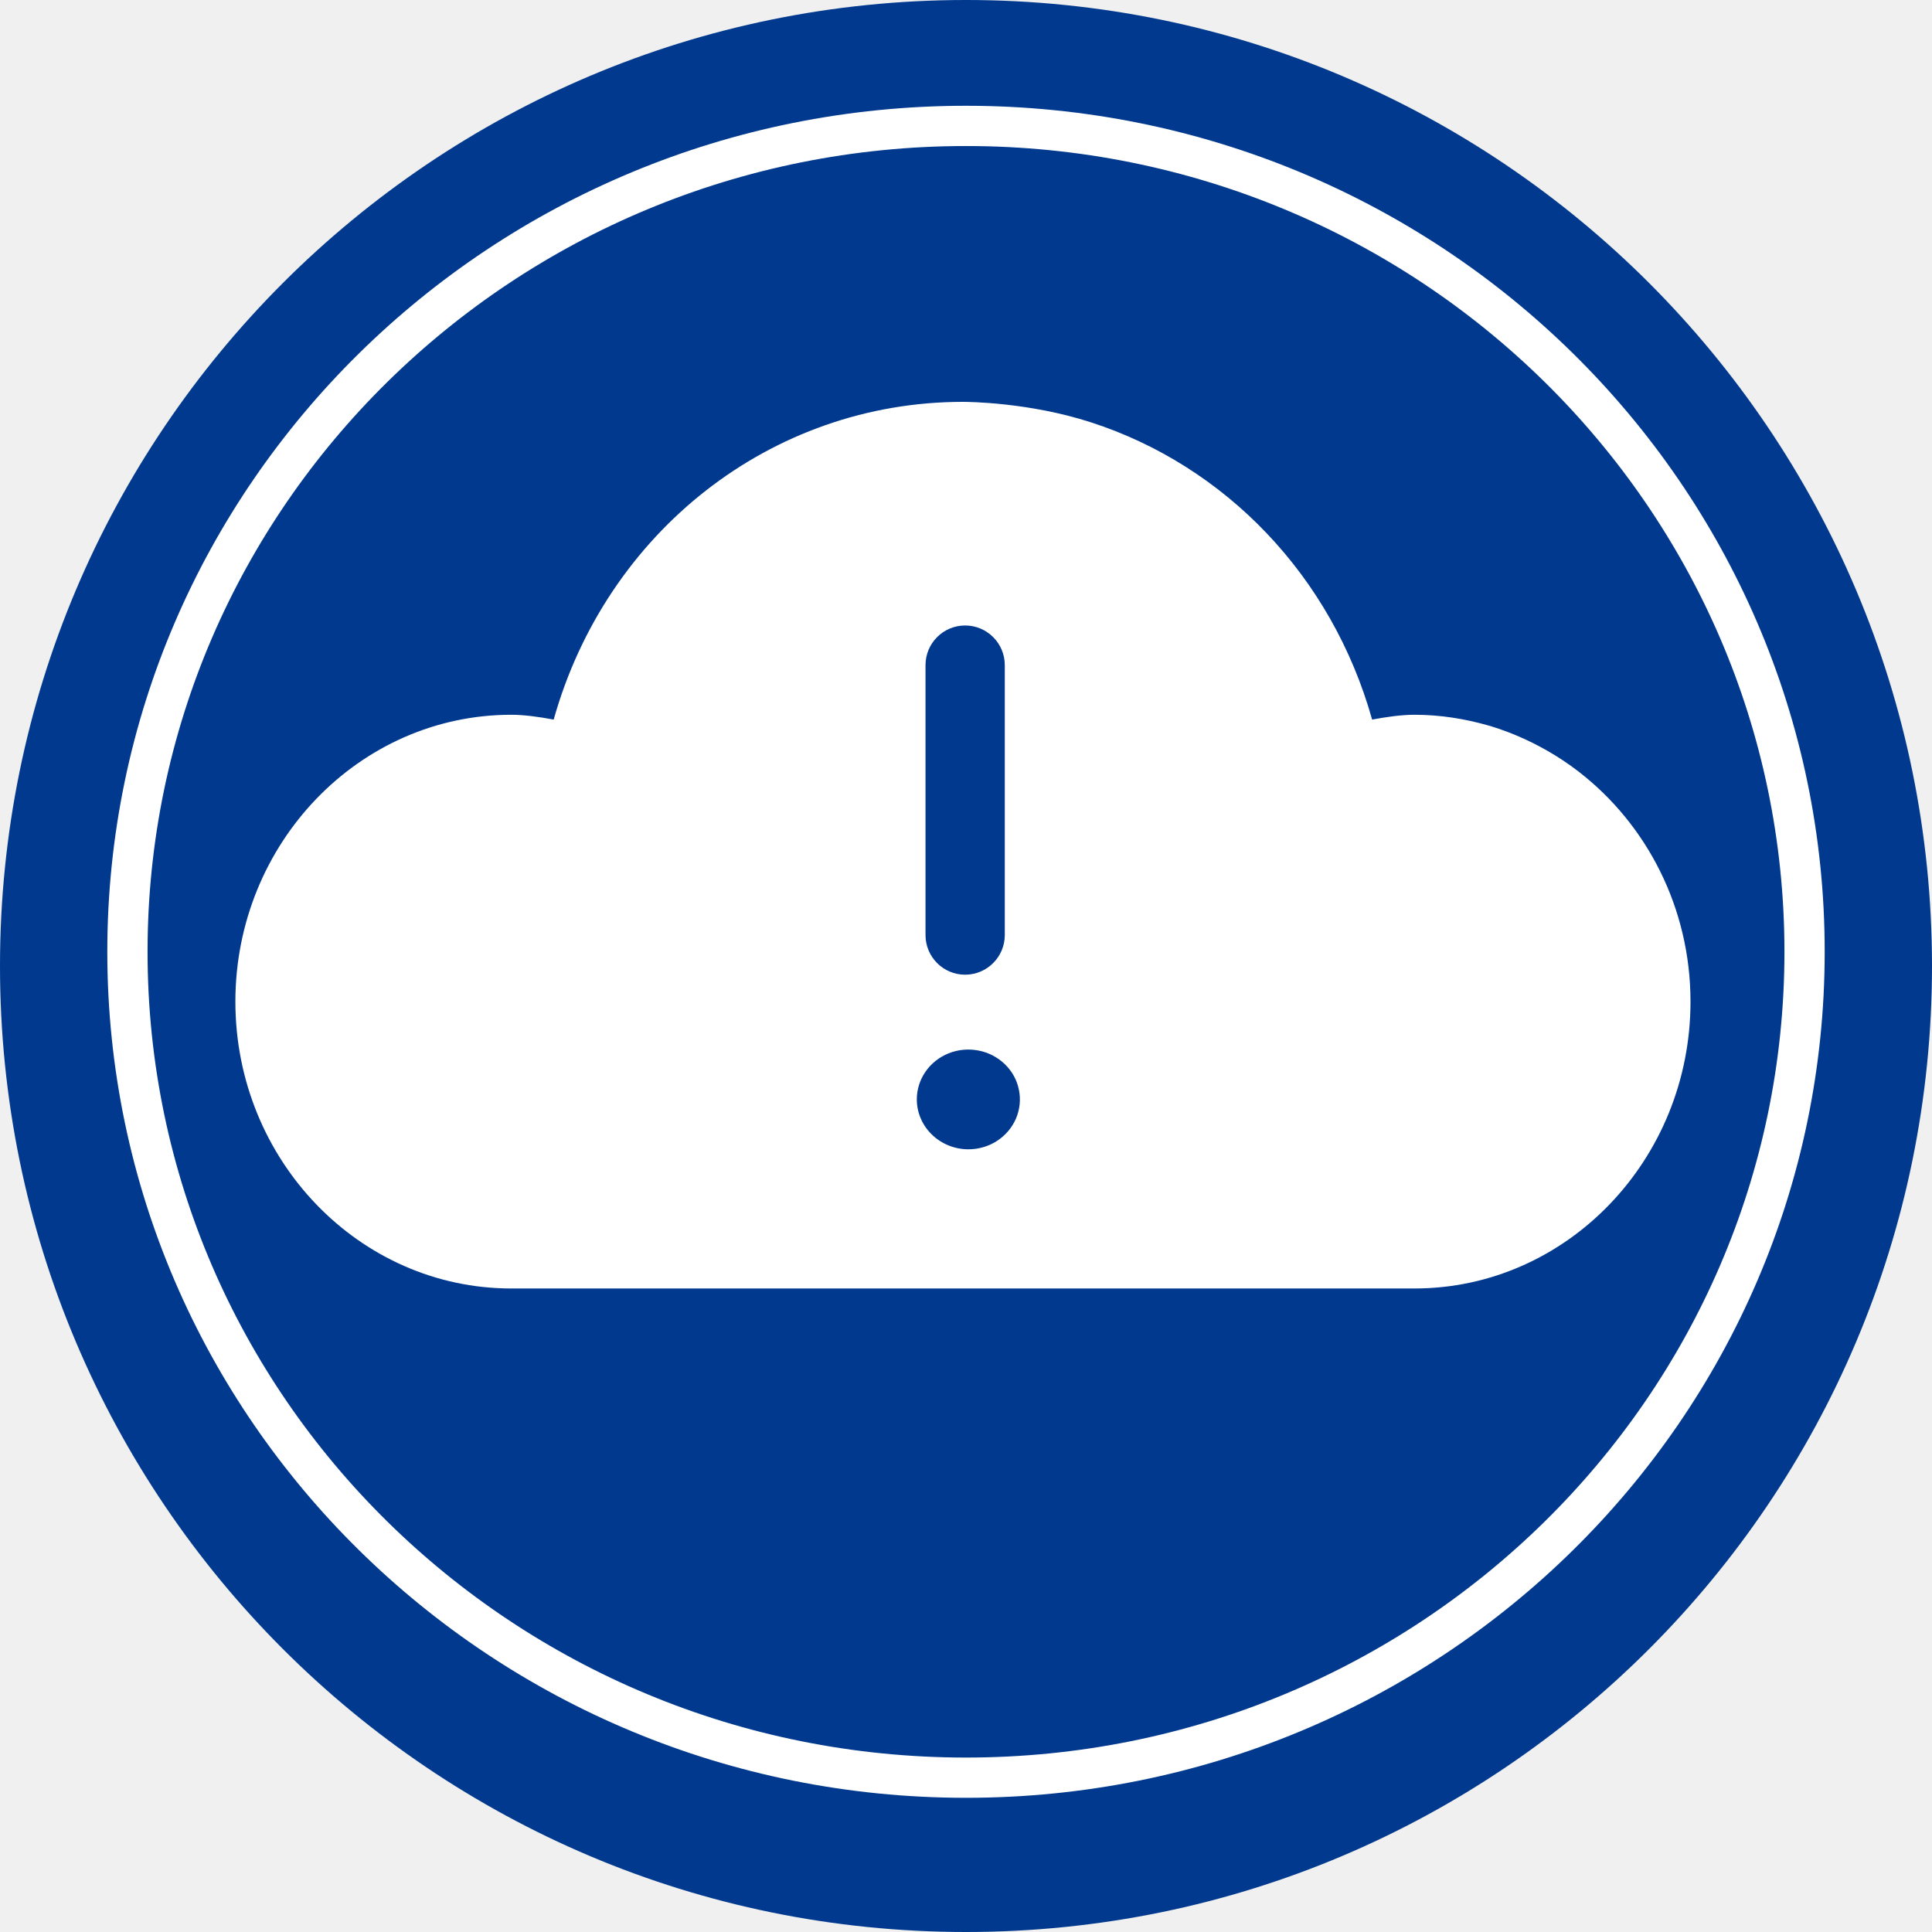
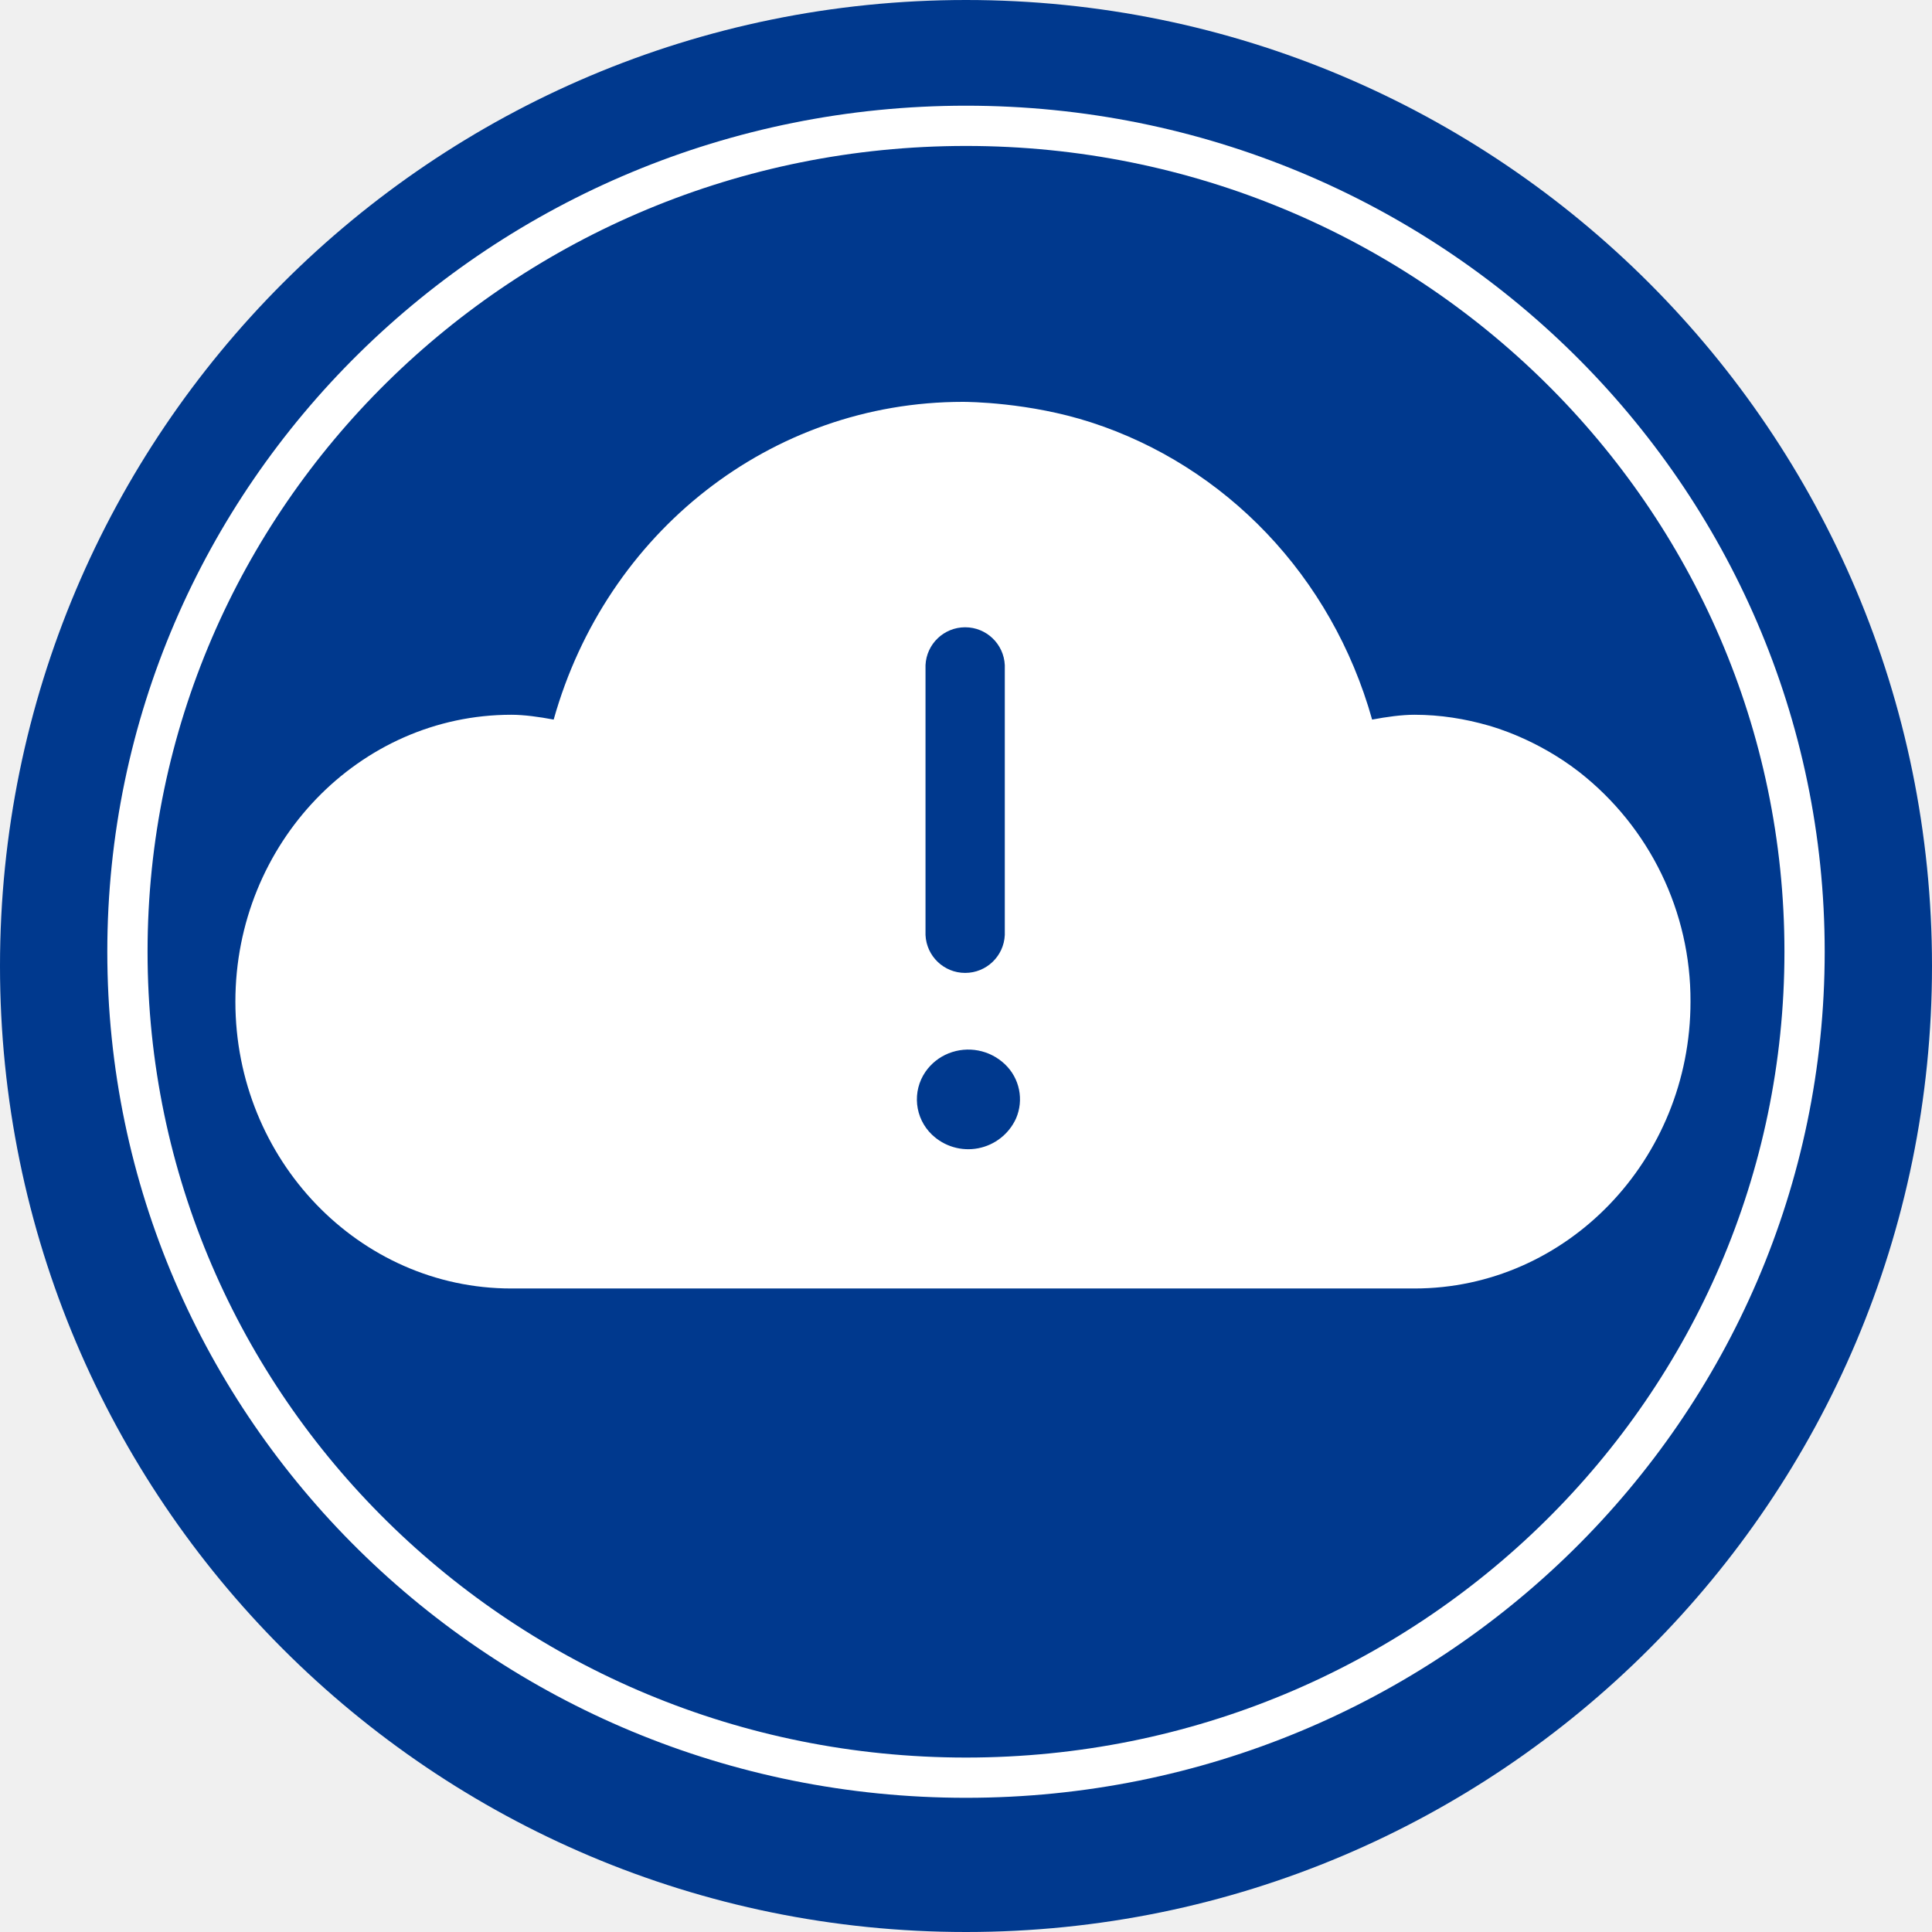
- <svg xmlns="http://www.w3.org/2000/svg" width="24" height="24" viewBox="0 0 24 24" fill="none">
-   <path d="M24 12C24 18.627 18.627 24 12 24C5.373 24 0 18.627 0 12C0 5.373 5.373 0 12 0C18.627 0 24 5.373 24 12Z" fill="#00398E" />
-   <path d="M22.417 11.823C22.417 17.486 17.756 22.083 12 22.083C6.244 22.083 1.583 17.486 1.583 11.823C1.583 6.161 6.244 1.564 12 1.564C17.756 1.564 22.417 6.161 22.417 11.823Z" fill="#00398E" stroke="white" stroke-width="0.5" />
-   <path d="M6.878 8.939C7.53 6.616 9.573 4.992 11.962 4.992C12.025 4.992 12.782 4.997 13.551 5.246C15.22 5.785 16.544 7.154 17.045 8.939C17.225 8.905 17.413 8.879 17.571 8.879C17.891 8.879 18.2 8.929 18.495 9.014C18.551 9.031 19.083 9.176 19.614 9.588C20.453 10.238 21 11.274 21 12.443C21 14.407 19.462 16.006 17.571 16.006H6.352C4.461 16.006 2.924 14.407 2.924 12.443C2.924 10.478 4.461 8.879 6.352 8.879C6.51 8.879 6.698 8.905 6.878 8.939Z" fill="white" />
-   <path d="M11.497 8.263V11.615C11.497 11.887 11.717 12.108 11.989 12.108C12.261 12.108 12.482 11.887 12.482 11.615V8.263C12.482 7.991 12.261 7.77 11.989 7.77C11.717 7.77 11.497 7.991 11.497 8.263Z" fill="#00398E" />
-   <path d="M11.497 13.313C11.426 13.415 11.389 13.535 11.389 13.657C11.389 13.822 11.457 13.979 11.577 14.095C11.697 14.211 11.859 14.277 12.029 14.277C12.156 14.277 12.28 14.241 12.385 14.173C12.49 14.105 12.572 14.008 12.621 13.895C12.669 13.781 12.682 13.657 12.657 13.537C12.633 13.416 12.572 13.306 12.482 13.219C12.392 13.133 12.278 13.073 12.154 13.05C12.03 13.026 11.901 13.038 11.784 13.085C11.667 13.132 11.567 13.211 11.497 13.313Z" fill="#00398E" />
+ <svg xmlns="http://www.w3.org/2000/svg" width="24" height="24" fill="none">
+   <path fill="#00398E" d="M24 12c0 6.627-5.373 12-12 12S0 18.627 0 12 5.373 0 12 0s12 5.373 12 12Z" />
+   <path fill="#00398E" stroke="#fff" stroke-width=".5" d="M22.417 11.823c0 5.663-4.66 10.26-10.417 10.26-5.756 0-10.417-4.597-10.417-10.26 0-5.662 4.66-10.26 10.417-10.26 5.756 0 10.417 4.598 10.417 10.26Z" />
+   <path fill="#fff" d="M6.878 8.939c.652-2.323 2.695-3.947 5.084-3.947.063 0 .82.005 1.589.254 1.67.54 2.993 1.908 3.494 3.693.18-.034.368-.06.526-.06.32 0 .63.05.924.135.056.017.588.162 1.12.574A3.604 3.604 0 0 1 21 12.443c0 1.964-1.538 3.563-3.429 3.563H6.351c-1.89 0-3.427-1.599-3.427-3.563 0-1.965 1.537-3.564 3.428-3.564.158 0 .346.026.526.06Z" />
+   <path fill="#00398E" d="M11.497 8.263v3.352a.493.493 0 0 0 .985 0V8.263a.493.493 0 0 0-.985 0Zm0 5.05a.606.606 0 0 0 .08.782.652.652 0 0 0 1.044-.2.6.6 0 0 0-.139-.676.66.66 0 0 0-.698-.134.637.637 0 0 0-.287.228Z" />
</svg>
